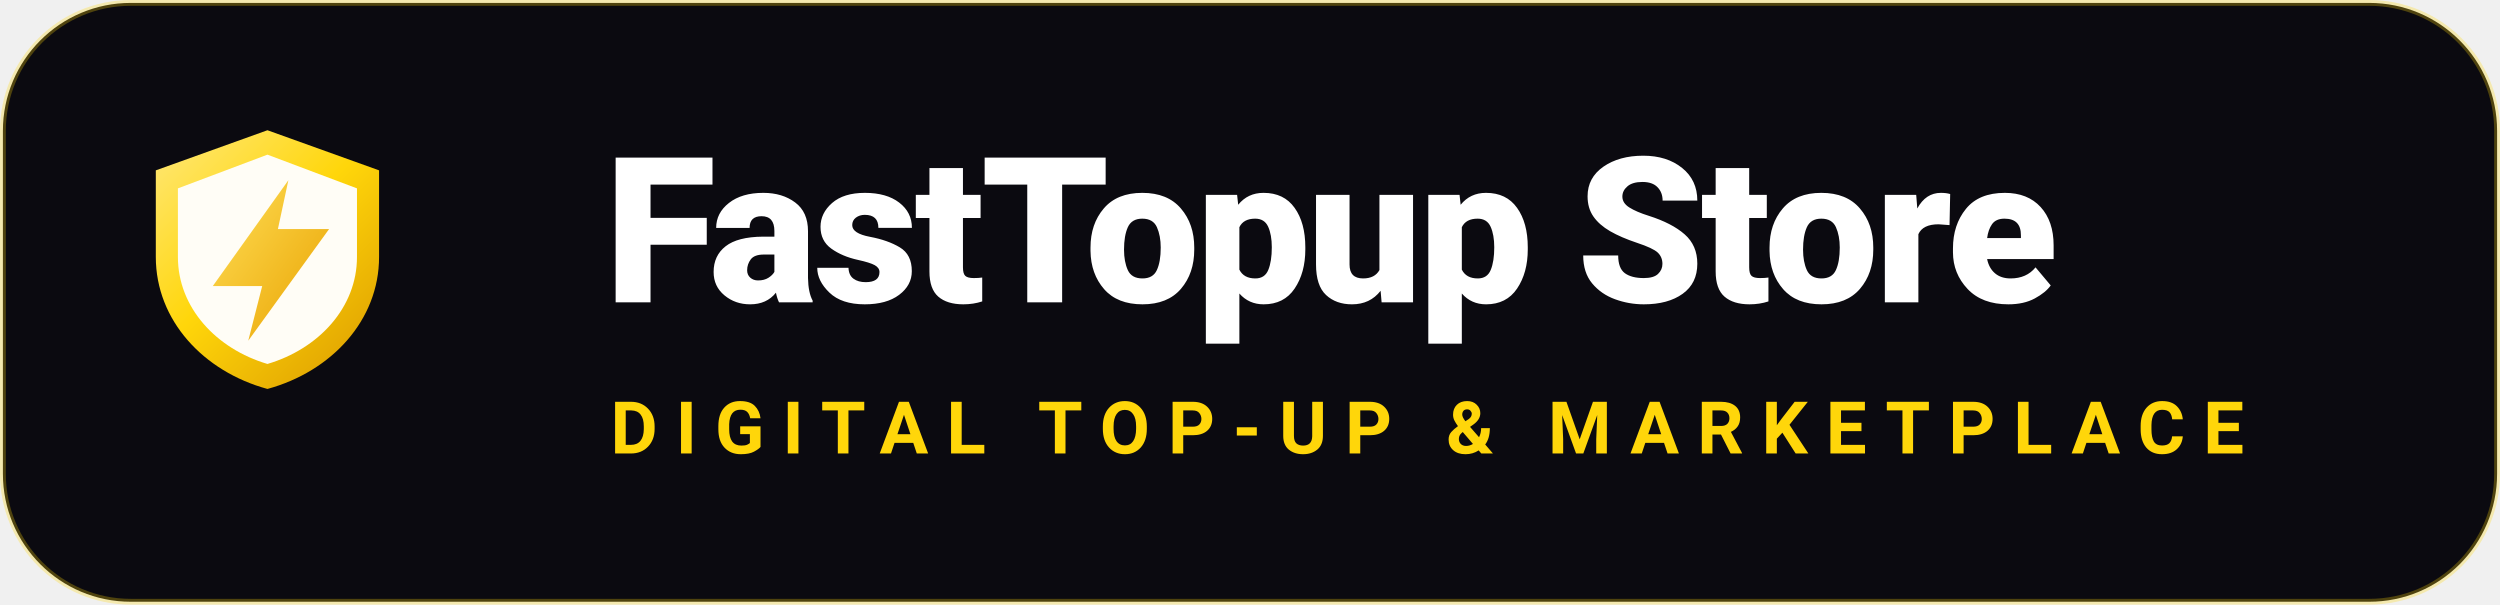
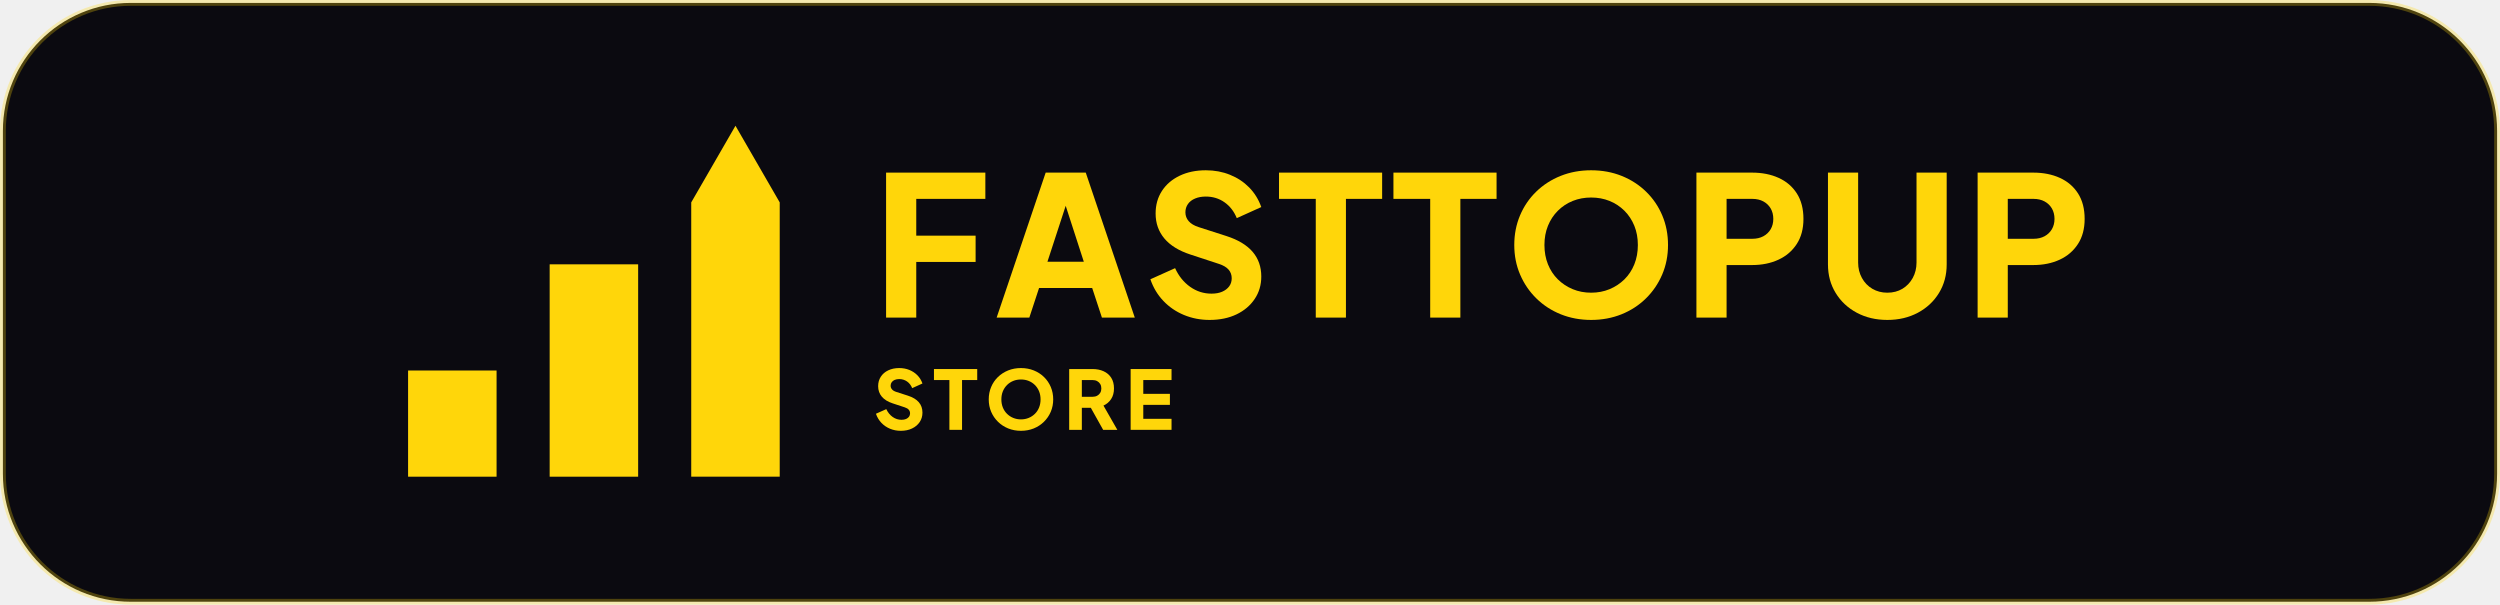
- <svg xmlns="http://www.w3.org/2000/svg" viewBox="0 0 430 104" role="img" aria-label="FastTopup Store â€” Digital Top-Up &amp; Marketplace" font-family="'Sora','Plus Jakarta Sans',system-ui,-apple-system,'Segoe UI',Roboto,Arial,sans-serif">
-   <defs>
-     <linearGradient id="gidShield" x1="0" y1="0" x2="0.85" y2="1">
-       <stop offset="0" stop-color="#FFE87A" />
-       <stop offset="0.5" stop-color="#FFD60A" />
-       <stop offset="1" stop-color="#DFA000" />
-     </linearGradient>
-     <linearGradient id="gidBolt" x1="0" y1="0" x2="1" y2="1">
-       <stop offset="0" stop-color="#FFDF57" />
-       <stop offset="1" stop-color="#E9A200" />
-     </linearGradient>
-   </defs>
-   <rect x="0.5" y="0.5" width="429" height="103" rx="22" fill="#0b0a10" stroke="rgba(255,214,10,0.28)" />
-   <g transform="translate(22 20)">
-     <path fill="url(#gidShield)" d="M24 2.4 43.2 9.3v14.9c0 10.9-8.2 19.7-19.2 22.7C13 43.9 4.8 35.1 4.8 24.2V9.3Z" />
-     <path fill="#FFFDF6" d="M24 6.6 39.4 12.4v11.8c0 8.7-6.6 15.8-15.4 18.4-8.8-2.6-15.4-9.7-15.4-18.4V12.4Z" />
-     <path fill="url(#gidBolt)" d="M27.6 11 14.6 29.2h8.5L20.7 38.6 34.6 19.4h-8.8Z" />
+ <svg xmlns="http://www.w3.org/2000/svg" viewBox="0 0 430 104" width="430" height="104" role="img" aria-label="FastTopup Store — Digital Top-Up &amp; Marketplace">
+   <rect x="0.5" y="0.5" width="429" height="103" rx="22" fill="#0B0A10" stroke="rgba(255,214,10,0.28)" />
+   <g transform="translate(64.56,16.00) scale(0.4022)">
+     <g transform="translate(14.000,14.000)">
+       <g transform="translate(0.000,0.000) scale(0.946)">
+         <g transform="translate(-44.000,-53.359)">
+           <path fill="#FFD60A" d="M 44.000 164.000 L 84.000 164.000 L 84.000 212.000 L 44.000 212.000 Z" />
+           <path fill="#FFD60A" d="M 108.000 116.000 L 148.000 116.000 L 148.000 212.000 L 108.000 212.000 Z" />
+           <path fill="#FFD60A" d="M 172.000 212.000 L 212.000 212.000 L 212.000 88.000 L 192.000 53.359 L 172.000 88.000 Z" />
+         </g>
+       </g>
+       <g transform="translate(198.928,82.037)">
+         <g fill="#FFD60A" fill-rule="nonzero">
+           <path transform="translate(0.000,0)" d="M 5.49 0 L 5.49 -62 L 47.94 -62 L 47.94 -50.77 L 18.39 -50.77 L 18.39 -35.04 L 43.77 -35.04 L 43.77 -23.8 L 18.39 -23.8 L 18.39 0 Z" />
+           <path transform="translate(51.847,0)" d="M 0.92 0 L 21.89 -62 L 39.03 -62 L 60 0 L 45.94 0 L 41.78 -12.65 L 19.06 -12.65 L 14.9 0 Z M 22.64 -23.88 L 38.2 -23.88 L 28.71 -53.18 L 32.21 -53.18 Z" />
+           <path transform="translate(115.761,0)" d="M 28.05 1 C 24.16 1 20.51 0.29 17.1 -1.12 C 13.69 -2.54 10.75 -4.55 8.28 -7.16 C 5.81 -9.76 3.97 -12.84 2.75 -16.39 L 13.32 -21.14 C 14.87 -17.75 17.02 -15.09 19.77 -13.15 C 22.51 -11.21 25.55 -10.24 28.88 -10.24 C 30.65 -10.24 32.18 -10.51 33.46 -11.07 C 34.73 -11.62 35.73 -12.39 36.45 -13.36 C 37.17 -14.33 37.53 -15.48 37.53 -16.81 C 37.53 -18.25 37.09 -19.49 36.2 -20.51 C 35.31 -21.54 33.93 -22.36 32.04 -22.97 L 19.89 -26.96 C 14.95 -28.57 11.23 -30.86 8.74 -33.83 C 6.24 -36.8 4.99 -40.36 4.99 -44.52 C 4.99 -48.19 5.89 -51.4 7.7 -54.18 C 9.5 -56.95 12.03 -59.11 15.27 -60.67 C 18.52 -62.22 22.25 -63 26.46 -63 C 30.18 -63 33.62 -62.36 36.78 -61.08 C 39.95 -59.81 42.68 -58.01 44.98 -55.68 C 47.28 -53.34 49.02 -50.54 50.18 -47.27 L 39.7 -42.53 C 38.53 -45.41 36.78 -47.67 34.45 -49.31 C 32.12 -50.95 29.46 -51.76 26.46 -51.76 C 24.74 -51.76 23.22 -51.49 21.89 -50.93 C 20.56 -50.38 19.53 -49.59 18.81 -48.56 C 18.09 -47.53 17.73 -46.35 17.73 -45.02 C 17.73 -43.58 18.2 -42.32 19.14 -41.24 C 20.08 -40.15 21.5 -39.31 23.39 -38.7 L 35.29 -34.87 C 40.28 -33.26 44.01 -31.01 46.48 -28.13 C 48.95 -25.24 50.18 -21.72 50.18 -17.56 C 50.18 -13.95 49.24 -10.75 47.35 -7.95 C 45.47 -5.15 42.87 -2.95 39.57 -1.37 C 36.27 0.21 32.43 1 28.05 1 Z" />
+           <path transform="translate(172.601,0)" d="M 16.64 0 L 16.64 -50.77 L 0.92 -50.77 L 0.92 -62 L 45.02 -62 L 45.02 -50.77 L 29.54 -50.77 L 29.54 0 Z" />
+           <path transform="translate(221.536,0)" d="M 16.64 0 L 16.64 -50.77 L 0.92 -50.77 L 0.92 -62 L 45.02 -62 L 45.02 -50.77 L 29.54 -50.77 L 29.54 0 Z" />
+           <path transform="translate(270.470,0)" d="M 36.53 1 C 31.87 1 27.55 0.19 23.55 -1.41 C 19.56 -3.02 16.08 -5.28 13.11 -8.2 C 10.14 -11.11 7.82 -14.51 6.16 -18.39 C 4.49 -22.28 3.66 -26.49 3.66 -31.04 C 3.66 -35.59 4.48 -39.81 6.12 -43.69 C 7.75 -47.57 10.06 -50.96 13.02 -53.84 C 15.99 -56.73 19.47 -58.98 23.47 -60.59 C 27.46 -62.19 31.82 -63 36.53 -63 C 41.25 -63 45.61 -62.19 49.6 -60.59 C 53.59 -58.98 57.08 -56.73 60.04 -53.84 C 63.01 -50.96 65.31 -47.57 66.95 -43.69 C 68.59 -39.81 69.41 -35.59 69.41 -31.04 C 69.41 -26.49 68.57 -22.28 66.91 -18.39 C 65.25 -14.51 62.93 -11.11 59.96 -8.2 C 56.99 -5.28 53.51 -3.02 49.52 -1.41 C 45.52 0.19 41.19 1 36.53 1 Z M 36.53 -10.65 C 39.36 -10.65 41.99 -11.15 44.4 -12.15 C 46.81 -13.15 48.93 -14.55 50.77 -16.35 C 52.6 -18.16 54.01 -20.31 55.01 -22.8 C 56.01 -25.3 56.51 -28.05 56.51 -31.04 C 56.51 -34.04 56.01 -36.77 55.01 -39.24 C 54.01 -41.71 52.6 -43.86 50.77 -45.69 C 48.93 -47.52 46.81 -48.92 44.4 -49.89 C 41.99 -50.86 39.36 -51.35 36.53 -51.35 C 33.7 -51.35 31.08 -50.86 28.67 -49.89 C 26.26 -48.92 24.13 -47.52 22.3 -45.69 C 20.47 -43.86 19.06 -41.71 18.06 -39.24 C 17.06 -36.77 16.56 -34.04 16.56 -31.04 C 16.56 -28.05 17.06 -25.3 18.06 -22.8 C 19.06 -20.31 20.47 -18.16 22.3 -16.35 C 24.13 -14.55 26.26 -13.15 28.67 -12.15 C 31.08 -11.15 33.7 -10.65 36.53 -10.65 Z" />
+           <path transform="translate(346.534,0)" d="M 5.49 0 L 5.49 -62 L 29.29 -62 C 33.57 -62 37.35 -61.25 40.65 -59.75 C 43.95 -58.26 46.55 -56.04 48.43 -53.1 C 50.32 -50.15 51.26 -46.52 51.26 -42.19 C 51.26 -37.98 50.31 -34.4 48.39 -31.46 C 46.48 -28.52 43.87 -26.28 40.57 -24.76 C 37.27 -23.23 33.51 -22.47 29.29 -22.47 L 18.39 -22.47 L 18.39 0 Z M 18.39 -33.7 L 29.38 -33.7 C 31.21 -33.7 32.79 -34.07 34.12 -34.79 C 35.45 -35.51 36.49 -36.51 37.24 -37.78 C 37.99 -39.06 38.37 -40.53 38.37 -42.19 C 38.37 -43.91 37.99 -45.41 37.24 -46.69 C 36.49 -47.96 35.45 -48.96 34.12 -49.68 C 32.79 -50.4 31.21 -50.77 29.38 -50.77 L 18.39 -50.77 Z" />
+           <path transform="translate(403.541,0)" d="M 30.13 1 C 25.24 1 20.89 -0.03 17.06 -2.08 C 13.23 -4.13 10.22 -6.95 8.03 -10.53 C 5.84 -14.11 4.74 -18.17 4.74 -22.72 L 4.74 -62 L 17.64 -62 L 17.64 -23.55 C 17.64 -21.11 18.18 -18.91 19.27 -16.94 C 20.35 -14.97 21.83 -13.43 23.72 -12.32 C 25.6 -11.21 27.74 -10.65 30.13 -10.65 C 32.57 -10.65 34.72 -11.21 36.58 -12.32 C 38.43 -13.43 39.9 -14.97 40.99 -16.94 C 42.07 -18.91 42.61 -21.11 42.61 -23.55 L 42.61 -62 L 55.51 -62 L 55.51 -22.72 C 55.51 -18.17 54.41 -14.11 52.22 -10.53 C 50.03 -6.95 47.02 -4.13 43.19 -2.08 C 39.36 -0.03 35.01 1 30.13 1 Z" />
+           <path transform="translate(466.789,0)" d="M 5.49 0 L 5.49 -62 L 29.29 -62 C 33.57 -62 37.35 -61.25 40.65 -59.75 C 43.95 -58.26 46.55 -56.04 48.43 -53.1 C 50.32 -50.15 51.26 -46.52 51.26 -42.19 C 51.26 -37.98 50.31 -34.4 48.39 -31.46 C 46.48 -28.52 43.87 -26.28 40.57 -24.76 C 37.27 -23.23 33.51 -22.47 29.29 -22.47 L 18.39 -22.47 L 18.39 0 Z M 18.39 -33.7 L 29.38 -33.7 C 31.21 -33.7 32.79 -34.07 34.12 -34.79 C 35.45 -35.51 36.49 -36.51 37.24 -37.78 C 37.99 -39.06 38.37 -40.53 38.37 -42.19 C 38.37 -43.91 37.99 -45.41 37.24 -46.69 C 36.49 -47.96 35.45 -48.96 34.12 -49.68 C 32.79 -50.4 31.21 -50.77 29.38 -50.77 L 18.39 -50.77 Z" />
+         </g>
+       </g>
+       <g transform="translate(198.928,130.037)">
+         <g fill="#FFD60A" fill-rule="nonzero">
+           <path transform="translate(0.000,0)" d="M 11.76 0.42 C 10.13 0.42 8.6 0.12 7.17 -0.47 C 5.74 -1.06 4.51 -1.91 3.47 -3 C 2.44 -4.09 1.66 -5.39 1.15 -6.88 L 5.58 -8.86 C 6.24 -7.45 7.14 -6.33 8.29 -5.51 C 9.44 -4.7 10.71 -4.29 12.11 -4.29 C 12.85 -4.29 13.49 -4.41 14.03 -4.64 C 14.56 -4.87 14.98 -5.19 15.29 -5.6 C 15.59 -6.01 15.74 -6.49 15.74 -7.05 C 15.74 -7.65 15.55 -8.17 15.18 -8.6 C 14.81 -9.03 14.23 -9.38 13.44 -9.63 L 8.34 -11.31 C 6.27 -11.98 4.71 -12.94 3.66 -14.19 C 2.62 -15.43 2.09 -16.93 2.09 -18.67 C 2.09 -20.21 2.47 -21.56 3.23 -22.72 C 3.98 -23.88 5.04 -24.79 6.4 -25.44 C 7.77 -26.09 9.33 -26.42 11.1 -26.42 C 12.66 -26.42 14.1 -26.15 15.43 -25.62 C 16.75 -25.08 17.9 -24.32 18.86 -23.35 C 19.83 -22.37 20.56 -21.2 21.04 -19.82 L 16.65 -17.83 C 16.16 -19.04 15.43 -19.99 14.45 -20.68 C 13.47 -21.36 12.35 -21.71 11.1 -21.71 C 10.38 -21.71 9.74 -21.59 9.18 -21.36 C 8.62 -21.13 8.19 -20.79 7.89 -20.36 C 7.58 -19.93 7.43 -19.44 7.43 -18.88 C 7.43 -18.28 7.63 -17.75 8.03 -17.29 C 8.42 -16.84 9.02 -16.48 9.81 -16.23 L 14.8 -14.62 C 16.89 -13.95 18.46 -13.01 19.49 -11.8 C 20.53 -10.59 21.04 -9.11 21.04 -7.36 C 21.04 -5.85 20.65 -4.51 19.86 -3.33 C 19.07 -2.16 17.98 -1.24 16.59 -0.58 C 15.21 0.09 13.6 0.42 11.76 0.42 Z" />
+           <path transform="translate(25.581,0)" d="M 6.98 0 L 6.98 -21.29 L 0.38 -21.29 L 0.38 -26 L 18.88 -26 L 18.88 -21.29 L 12.39 -21.29 L 12.39 0 Z" />
+           <path transform="translate(47.847,0)" d="M 15.32 0.42 C 13.37 0.42 11.55 0.08 9.88 -0.59 C 8.2 -1.27 6.74 -2.22 5.5 -3.44 C 4.25 -4.66 3.28 -6.08 2.58 -7.71 C 1.88 -9.34 1.54 -11.11 1.54 -13.02 C 1.54 -14.93 1.88 -16.69 2.57 -18.32 C 3.25 -19.95 4.22 -21.37 5.46 -22.58 C 6.71 -23.79 8.17 -24.73 9.84 -25.41 C 11.52 -26.08 13.34 -26.42 15.32 -26.42 C 17.3 -26.42 19.12 -26.08 20.8 -25.41 C 22.48 -24.73 23.94 -23.79 25.18 -22.58 C 26.42 -21.37 27.39 -19.95 28.08 -18.32 C 28.76 -16.69 29.11 -14.93 29.11 -13.02 C 29.11 -11.11 28.76 -9.34 28.06 -7.71 C 27.36 -6.08 26.39 -4.66 25.14 -3.44 C 23.9 -2.22 22.44 -1.27 20.77 -0.59 C 19.09 0.08 17.28 0.42 15.32 0.42 Z M 15.32 -4.47 C 16.51 -4.47 17.61 -4.68 18.62 -5.1 C 19.63 -5.51 20.52 -6.1 21.29 -6.86 C 22.06 -7.61 22.65 -8.52 23.07 -9.56 C 23.49 -10.61 23.7 -11.76 23.7 -13.02 C 23.7 -14.27 23.49 -15.42 23.07 -16.46 C 22.65 -17.49 22.06 -18.39 21.29 -19.16 C 20.52 -19.93 19.63 -20.51 18.62 -20.92 C 17.61 -21.33 16.51 -21.53 15.32 -21.53 C 14.13 -21.53 13.03 -21.33 12.02 -20.92 C 11.01 -20.51 10.12 -19.93 9.35 -19.16 C 8.59 -18.39 7.99 -17.49 7.57 -16.46 C 7.15 -15.42 6.94 -14.27 6.94 -13.02 C 6.94 -11.76 7.15 -10.61 7.57 -9.56 C 7.99 -8.52 8.59 -7.61 9.35 -6.86 C 10.12 -6.1 11.01 -5.51 12.02 -5.1 C 13.03 -4.68 14.13 -4.47 15.32 -4.47 Z" />
+           <path transform="translate(81.490,0)" d="M 2.3 0 L 2.3 -26 L 12.25 -26 C 14.04 -26 15.63 -25.69 17.01 -25.06 C 18.4 -24.43 19.49 -23.5 20.28 -22.27 C 21.07 -21.03 21.46 -19.51 21.46 -17.69 C 21.46 -15.93 21.06 -14.42 20.24 -13.17 C 19.43 -11.93 18.33 -10.99 16.96 -10.37 L 22.89 0 L 16.82 0 L 10.4 -11.48 L 13.89 -9.42 L 7.71 -9.42 L 7.71 0 Z M 7.71 -14.13 L 12.28 -14.13 C 13.05 -14.13 13.72 -14.29 14.27 -14.59 C 14.83 -14.89 15.27 -15.31 15.58 -15.84 C 15.9 -16.38 16.05 -17 16.05 -17.69 C 16.05 -18.42 15.9 -19.04 15.58 -19.58 C 15.27 -20.11 14.83 -20.53 14.27 -20.83 C 13.72 -21.14 13.05 -21.29 12.28 -21.29 L 7.71 -21.29 Z" />
+           <path transform="translate(107.769,0)" d="M 2.3 0 L 2.3 -26 L 19.79 -26 L 19.79 -21.29 L 7.71 -21.29 L 7.71 -15.39 L 19.09 -15.39 L 19.09 -10.68 L 7.71 -10.68 L 7.71 -4.71 L 19.79 -4.71 L 19.79 0 Z" />
+         </g>
+       </g>
+     </g>
  </g>
-   <text x="104" y="52" fill="#FFFFFF" font-size="35" font-weight="800" letter-spacing="-0.6">FastTopup Store</text>
-   <text x="105" y="78" fill="#FFD60A" font-size="12.5" font-weight="600" letter-spacing="3.1">DIGITAL TOP-UP &amp; MARKETPLACE</text>
</svg>
